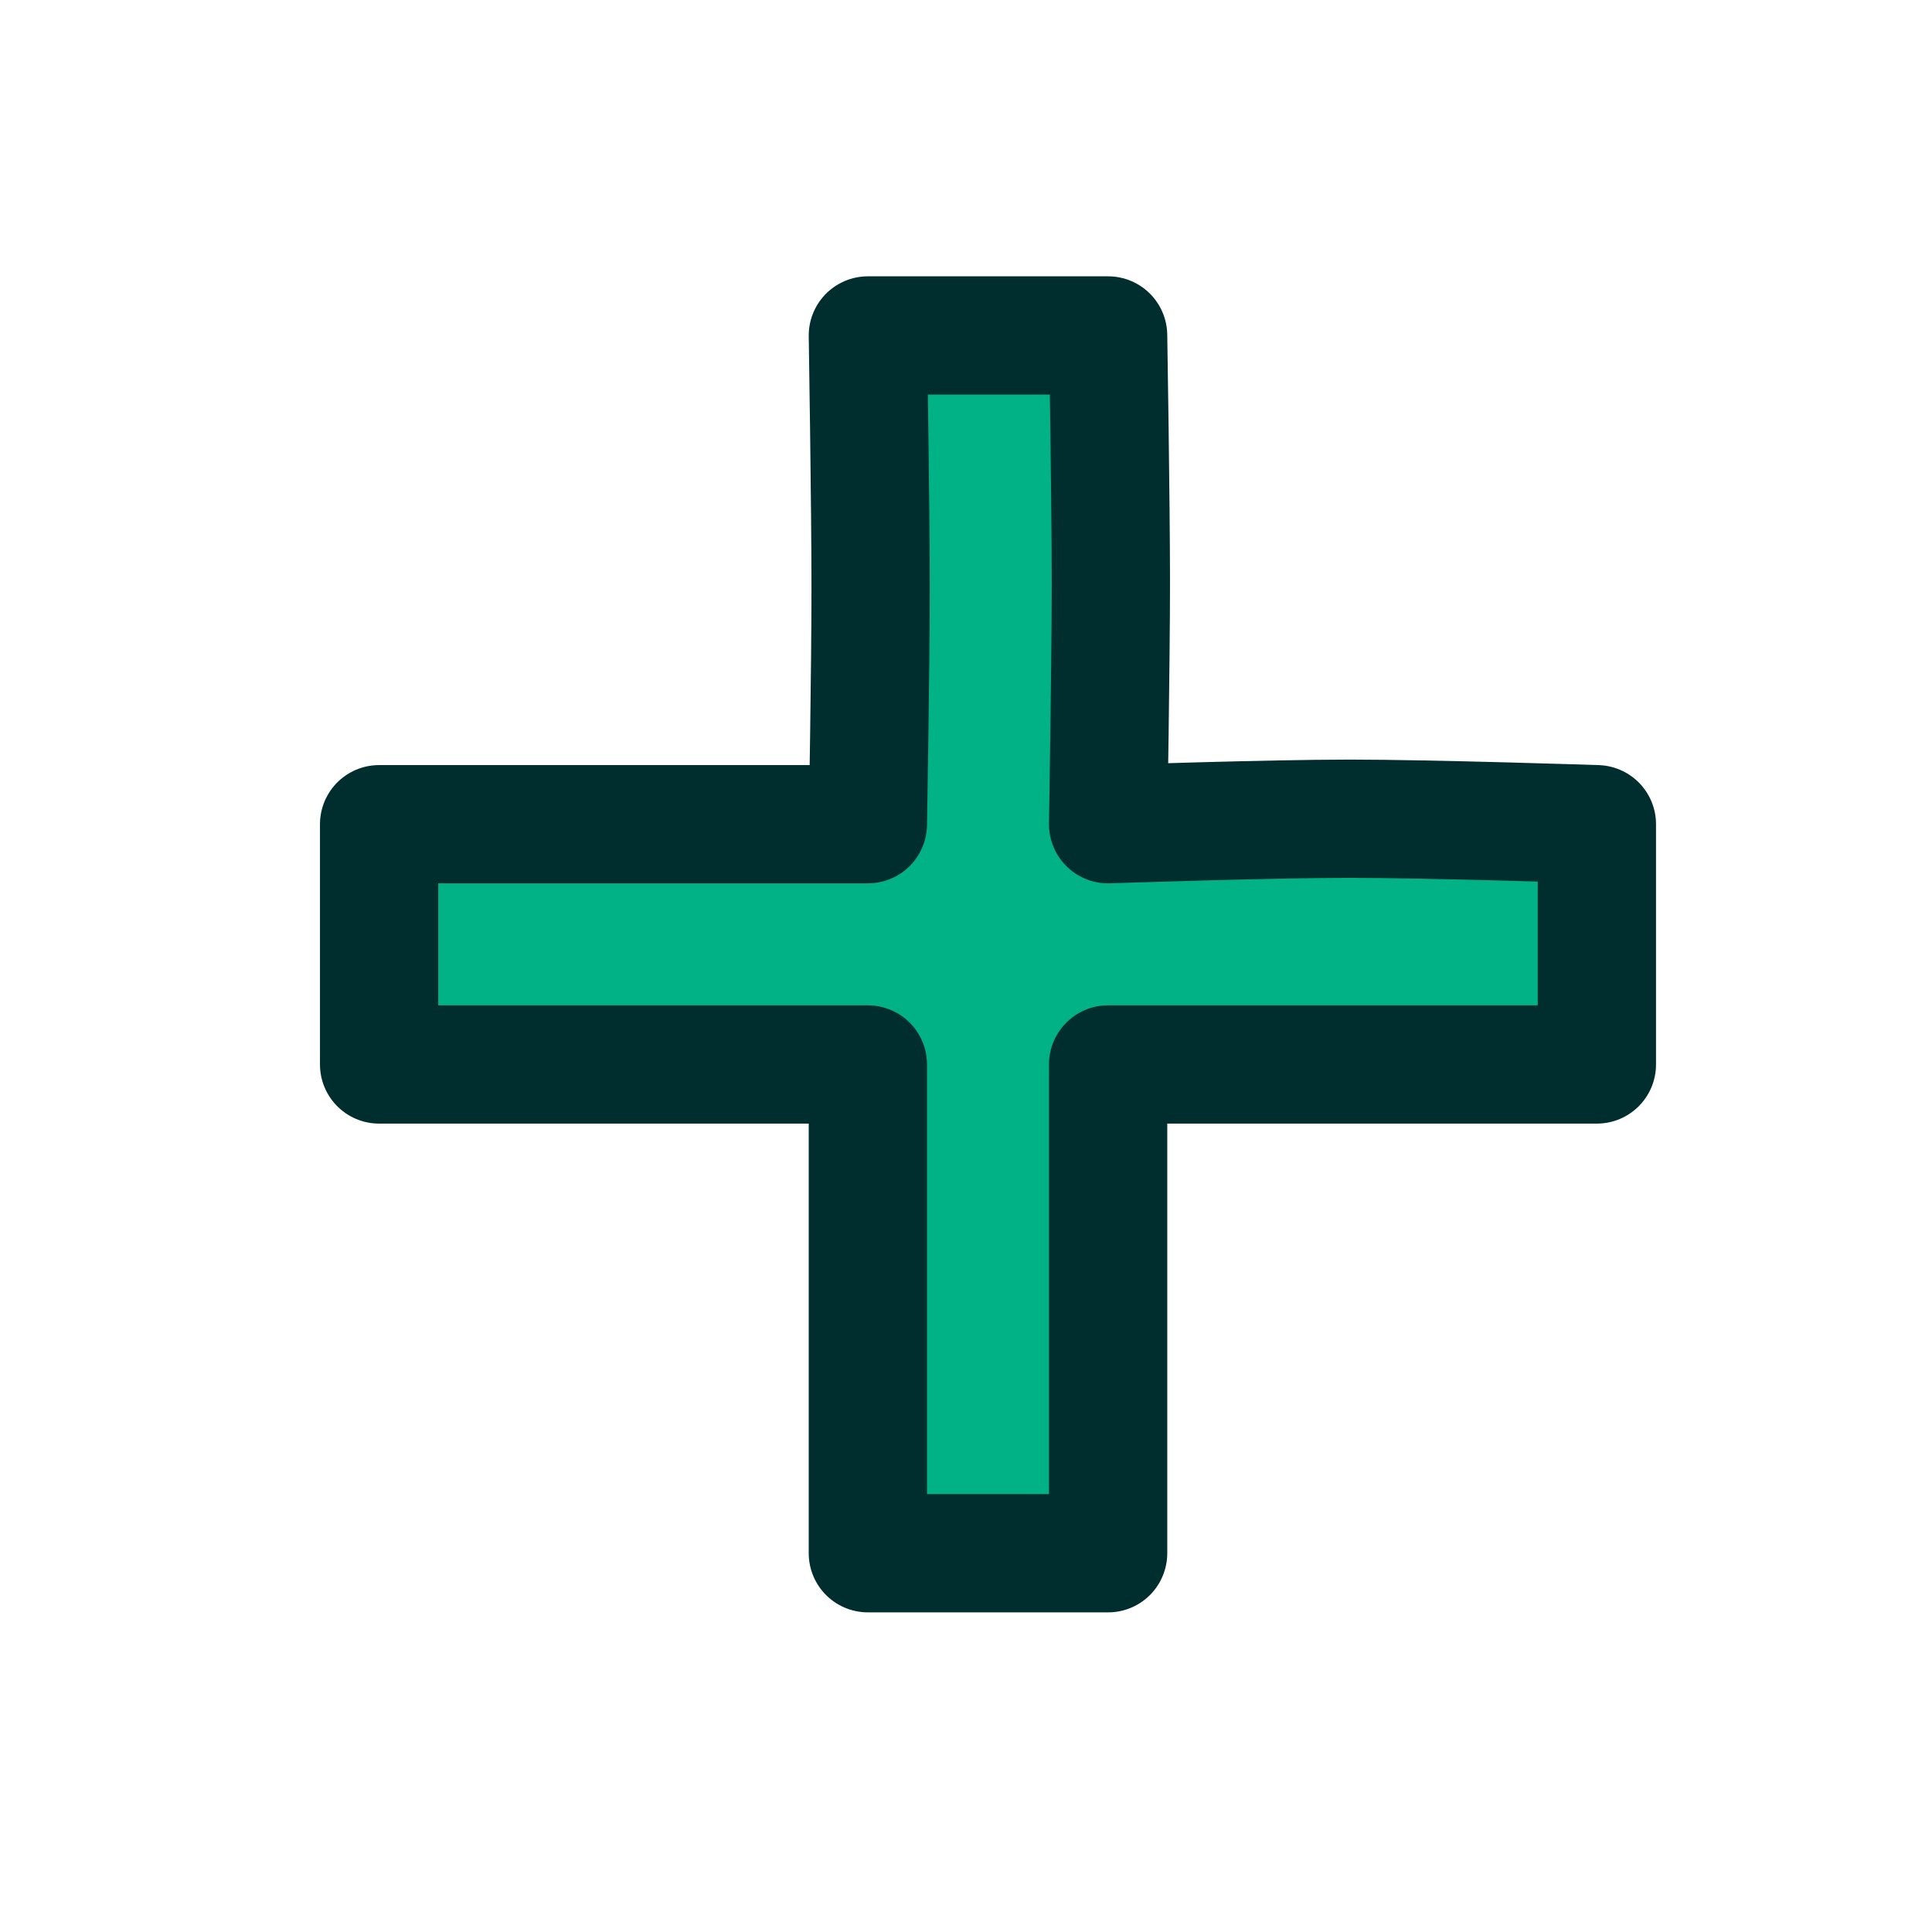
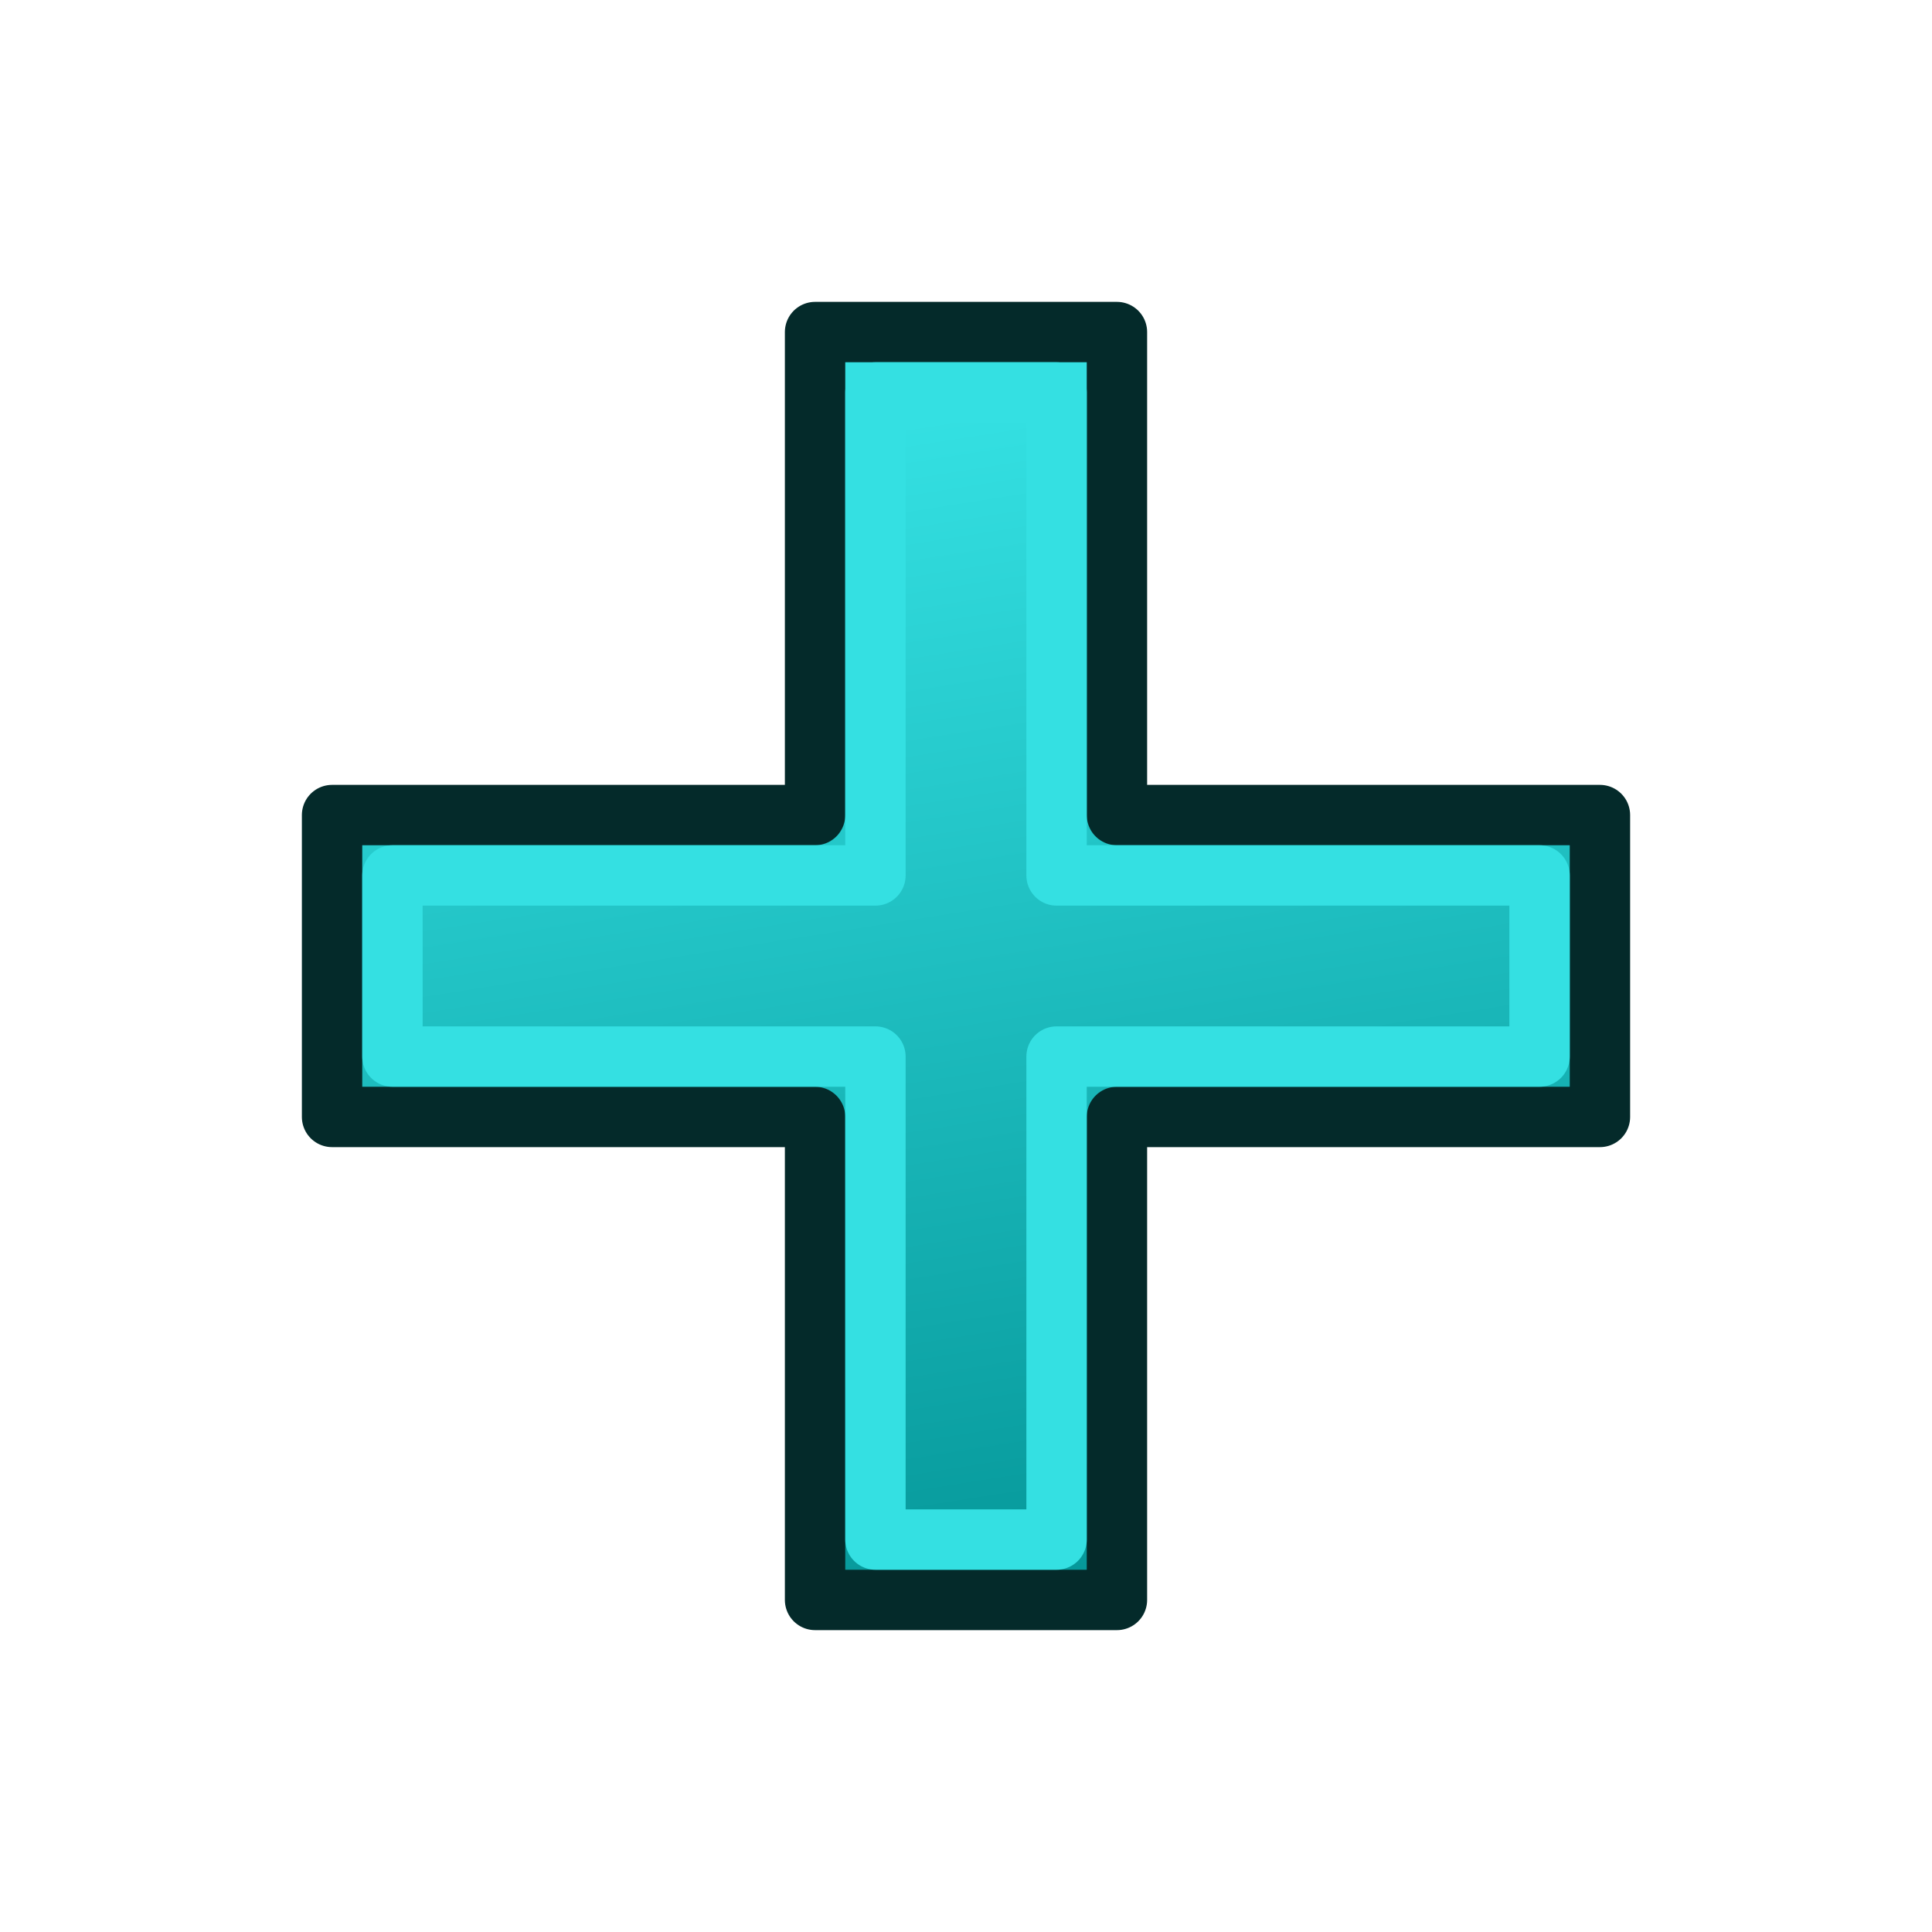
<svg xmlns="http://www.w3.org/2000/svg" xmlns:xlink="http://www.w3.org/1999/xlink" width="64px" height="64px" id="svg2726" version="1.1">
  <defs id="defs2728">
+     <linearGradient id="linearGradient3801">
+       <stop style="stop-color:#06989a;stop-opacity:1" offset="0" id="stop3803" />
+       <stop style="stop-color:#34e0e2;stop-opacity:1" offset="1" id="stop3805" />
+     </linearGradient>
    <radialGradient xlink:href="#linearGradient3144-7" id="radialGradient3850-2" gradientUnits="userSpaceOnUse" gradientTransform="matrix(1,0,0,0.6985294,0,202.8286)" cx="225.264" cy="672.797" fx="225.264" fy="672.797" r="34.345" />
    <linearGradient id="linearGradient3144-7">
      <stop style="stop-color:#ffffff;stop-opacity:1;" offset="0" id="stop3146-4" />
      <stop style="stop-color:#ffffff;stop-opacity:0;" offset="1" id="stop3148-4" />
    </linearGradient>
    <radialGradient xlink:href="#linearGradient3144-5" id="radialGradient3850-7" gradientUnits="userSpaceOnUse" gradientTransform="matrix(1,0,0,0.6985294,0,202.8286)" cx="225.264" cy="672.797" fx="225.264" fy="672.797" r="34.345" />
    <linearGradient id="linearGradient3144-5">
      <stop style="stop-color:#ffffff;stop-opacity:1;" offset="0" id="stop3146-6" />
      <stop style="stop-color:#ffffff;stop-opacity:0;" offset="1" id="stop3148-5" />
    </linearGradient>
    <radialGradient xlink:href="#linearGradient3144-3" id="radialGradient3850-70" gradientUnits="userSpaceOnUse" gradientTransform="matrix(1,0,0,0.6985294,0,202.8286)" cx="225.264" cy="672.797" fx="225.264" fy="672.797" r="34.345" />
    <linearGradient id="linearGradient3144-3">
      <stop style="stop-color:#ffffff;stop-opacity:1;" offset="0" id="stop3146-2" />
      <stop style="stop-color:#ffffff;stop-opacity:0;" offset="1" id="stop3148-3" />
    </linearGradient>
    <radialGradient xlink:href="#linearGradient3144-1" id="radialGradient3850-5" gradientUnits="userSpaceOnUse" gradientTransform="matrix(1,0,0,0.6985294,0,202.8286)" cx="225.264" cy="672.797" fx="225.264" fy="672.797" r="34.345" />
    <linearGradient id="linearGradient3144-1">
      <stop style="stop-color:#ffffff;stop-opacity:1;" offset="0" id="stop3146-5" />
      <stop style="stop-color:#ffffff;stop-opacity:0;" offset="1" id="stop3148-1" />
    </linearGradient>
    <radialGradient xlink:href="#linearGradient3144-9" id="radialGradient3850-3" gradientUnits="userSpaceOnUse" gradientTransform="matrix(1,0,0,0.6985294,0,202.8286)" cx="225.264" cy="672.797" fx="225.264" fy="672.797" r="34.345" />
    <linearGradient id="linearGradient3144-9">
      <stop style="stop-color:#ffffff;stop-opacity:1;" offset="0" id="stop3146-9" />
      <stop style="stop-color:#ffffff;stop-opacity:0;" offset="1" id="stop3148-12" />
    </linearGradient>
    <radialGradient xlink:href="#linearGradient3144-2" id="radialGradient3850-6" gradientUnits="userSpaceOnUse" gradientTransform="matrix(1,0,0,0.6985294,0,202.8286)" cx="225.264" cy="672.797" fx="225.264" fy="672.797" r="34.345" />
    <linearGradient id="linearGradient3144-2">
      <stop style="stop-color:#ffffff;stop-opacity:1;" offset="0" id="stop3146-0" />
      <stop style="stop-color:#ffffff;stop-opacity:0;" offset="1" id="stop3148-2" />
    </linearGradient>
    <radialGradient xlink:href="#linearGradient3144-4" id="radialGradient3850-63" gradientUnits="userSpaceOnUse" gradientTransform="matrix(1,0,0,0.6985294,0,202.8286)" cx="225.264" cy="672.797" fx="225.264" fy="672.797" r="34.345" />
    <linearGradient id="linearGradient3144-4">
      <stop style="stop-color:#ffffff;stop-opacity:1;" offset="0" id="stop3146-7" />
      <stop style="stop-color:#ffffff;stop-opacity:0;" offset="1" id="stop3148-13" />
    </linearGradient>
+     <linearGradient xlink:href="#linearGradient3801" id="linearGradient3807" x1="182.815" y1="716.154" x2="145.807" y2="481.772" gradientUnits="userSpaceOnUse" gradientTransform="translate(0,12.33592)" />
  </defs>
  <g id="layer1">
    <g id="g4289" transform="matrix(0.1621282,0,0,0.1621282,6.360599,-66.10881)">
-       <path style="color:#000000;fill:#00b286;fill-opacity:1;fill-rule:nonzero;stroke:#002e2e;stroke-width:24.166;stroke-linecap:butt;stroke-linejoin:round;stroke-miterlimit:4;stroke-opacity:1;stroke-dasharray:none;stroke-dashoffset:0;marker:none;visibility:visible;display:inline;overflow:visible;enable-background:accumulate" d="m 138.093,476.298 c 0,0 0.561,34.97 0.561,51.614 0,16.644 -0.561,48.25 -0.561,48.25 0,0 -32.167,0 -48.811,0 -16.644,0 -51.054,0 -51.054,0 l 0,49.088 99.864,0 c 0,0 0,34.97 0,51.614 0,16.644 0,48.25 0,48.25 l 49.088,0 0,-99.864 99.864,0 0,-49.088 c 0,0 -33.849,-1.121 -50.493,-1.121 -16.644,0 -49.371,1.121 -49.371,1.121 0,0 0.559,-32.726 0.561,-49.371 0.002,-16.645 -0.561,-50.493 -0.561,-50.493 z" id="rect6083" />
+       <path style="color:#000000;fill:url(#linearGradient3807);fill-opacity:1;fill-rule:nonzero;stroke:#042a2a;stroke-width:12.336;stroke-linecap:butt;stroke-linejoin:round;stroke-miterlimit:4;stroke-opacity:1;stroke-dasharray:none;stroke-dashoffset:0;marker:none;visibility:visible;display:inline;overflow:visible;enable-background:accumulate" d="m 127.303,475.604 0,98.687 -98.687,0 0,61.68 98.687,0 0,98.687 61.68,0 0,-98.687 98.687,0 0,-61.68 -98.687,0 0,-98.687 z" id="rect6083" />
+       <path style="color:#000000;fill:none;stroke:#34e0e2;stroke-width:12.336;stroke-linecap:butt;stroke-linejoin:round;stroke-miterlimit:4;stroke-opacity:1;stroke-dasharray:none;stroke-dashoffset:0;marker:none;visibility:visible;display:inline;overflow:visible;enable-background:accumulate" d="m 139.639,487.94 0,98.687 -98.687,0 0,37.008 98.687,0 0,98.687 37.008,0 0,-98.687 98.687,0 0,-37.008 -98.687,0 0,-98.687 z" id="rect6083-1" />
    </g>
  </g>
</svg>
